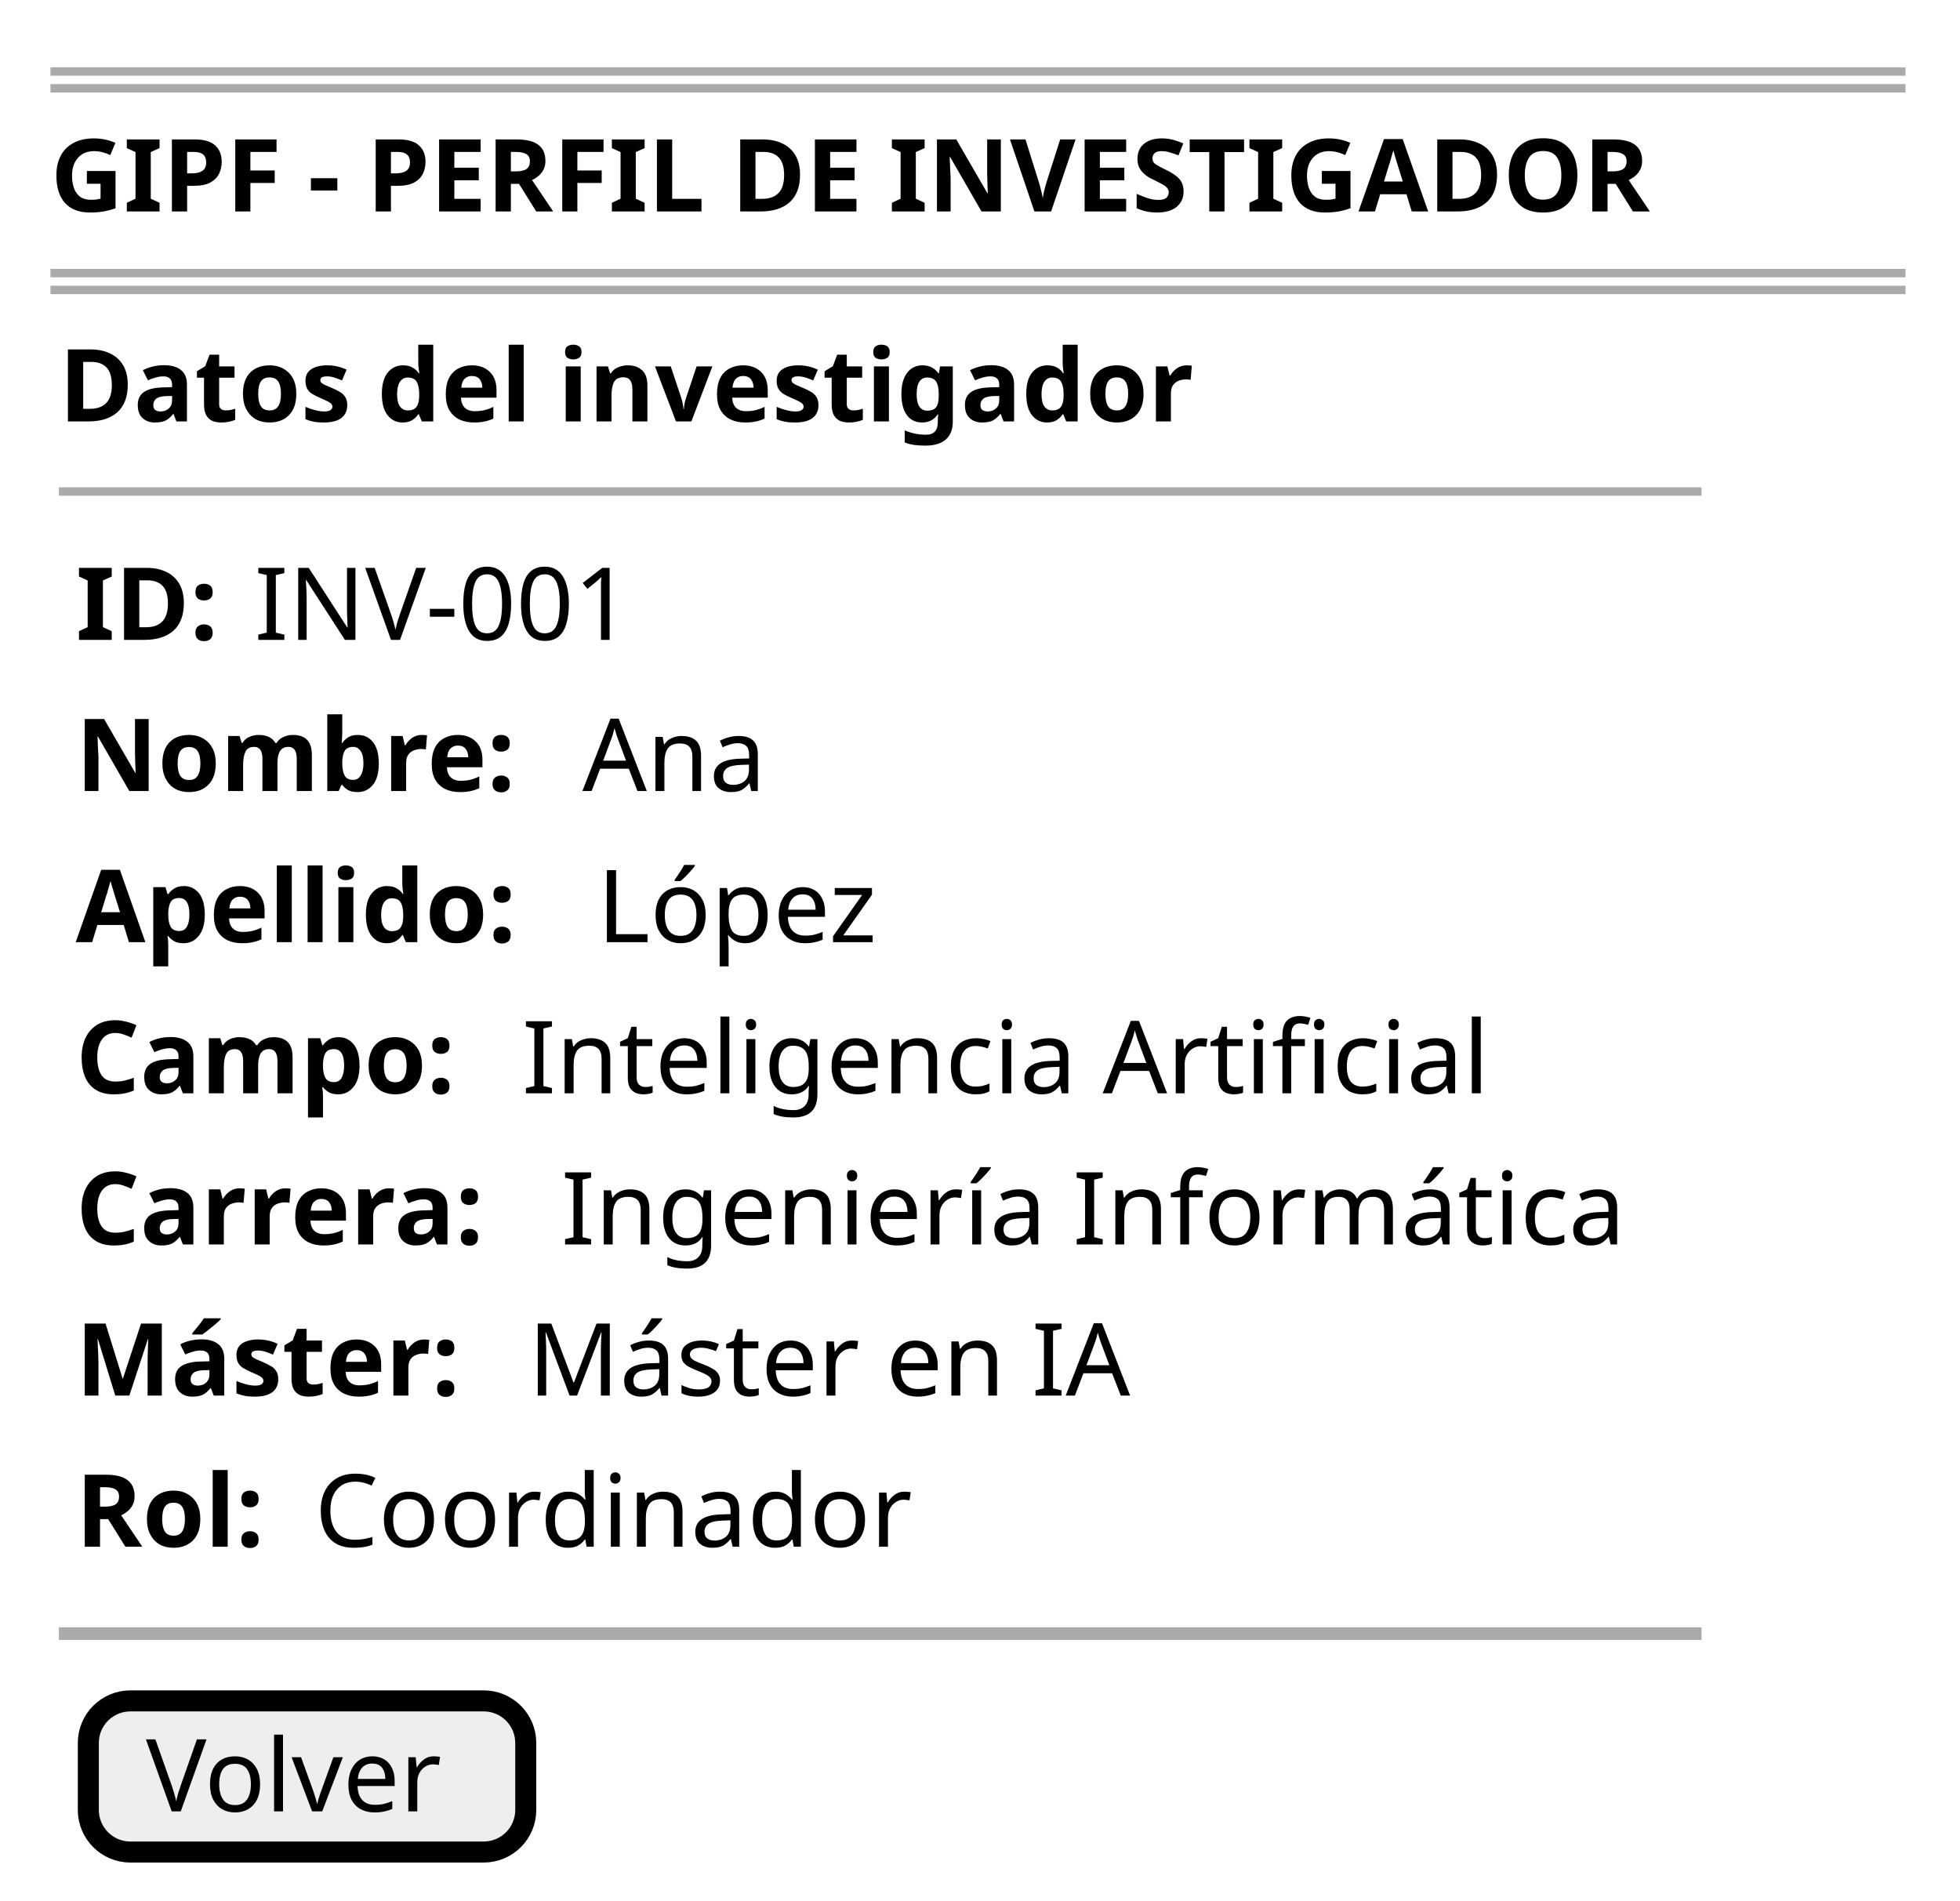
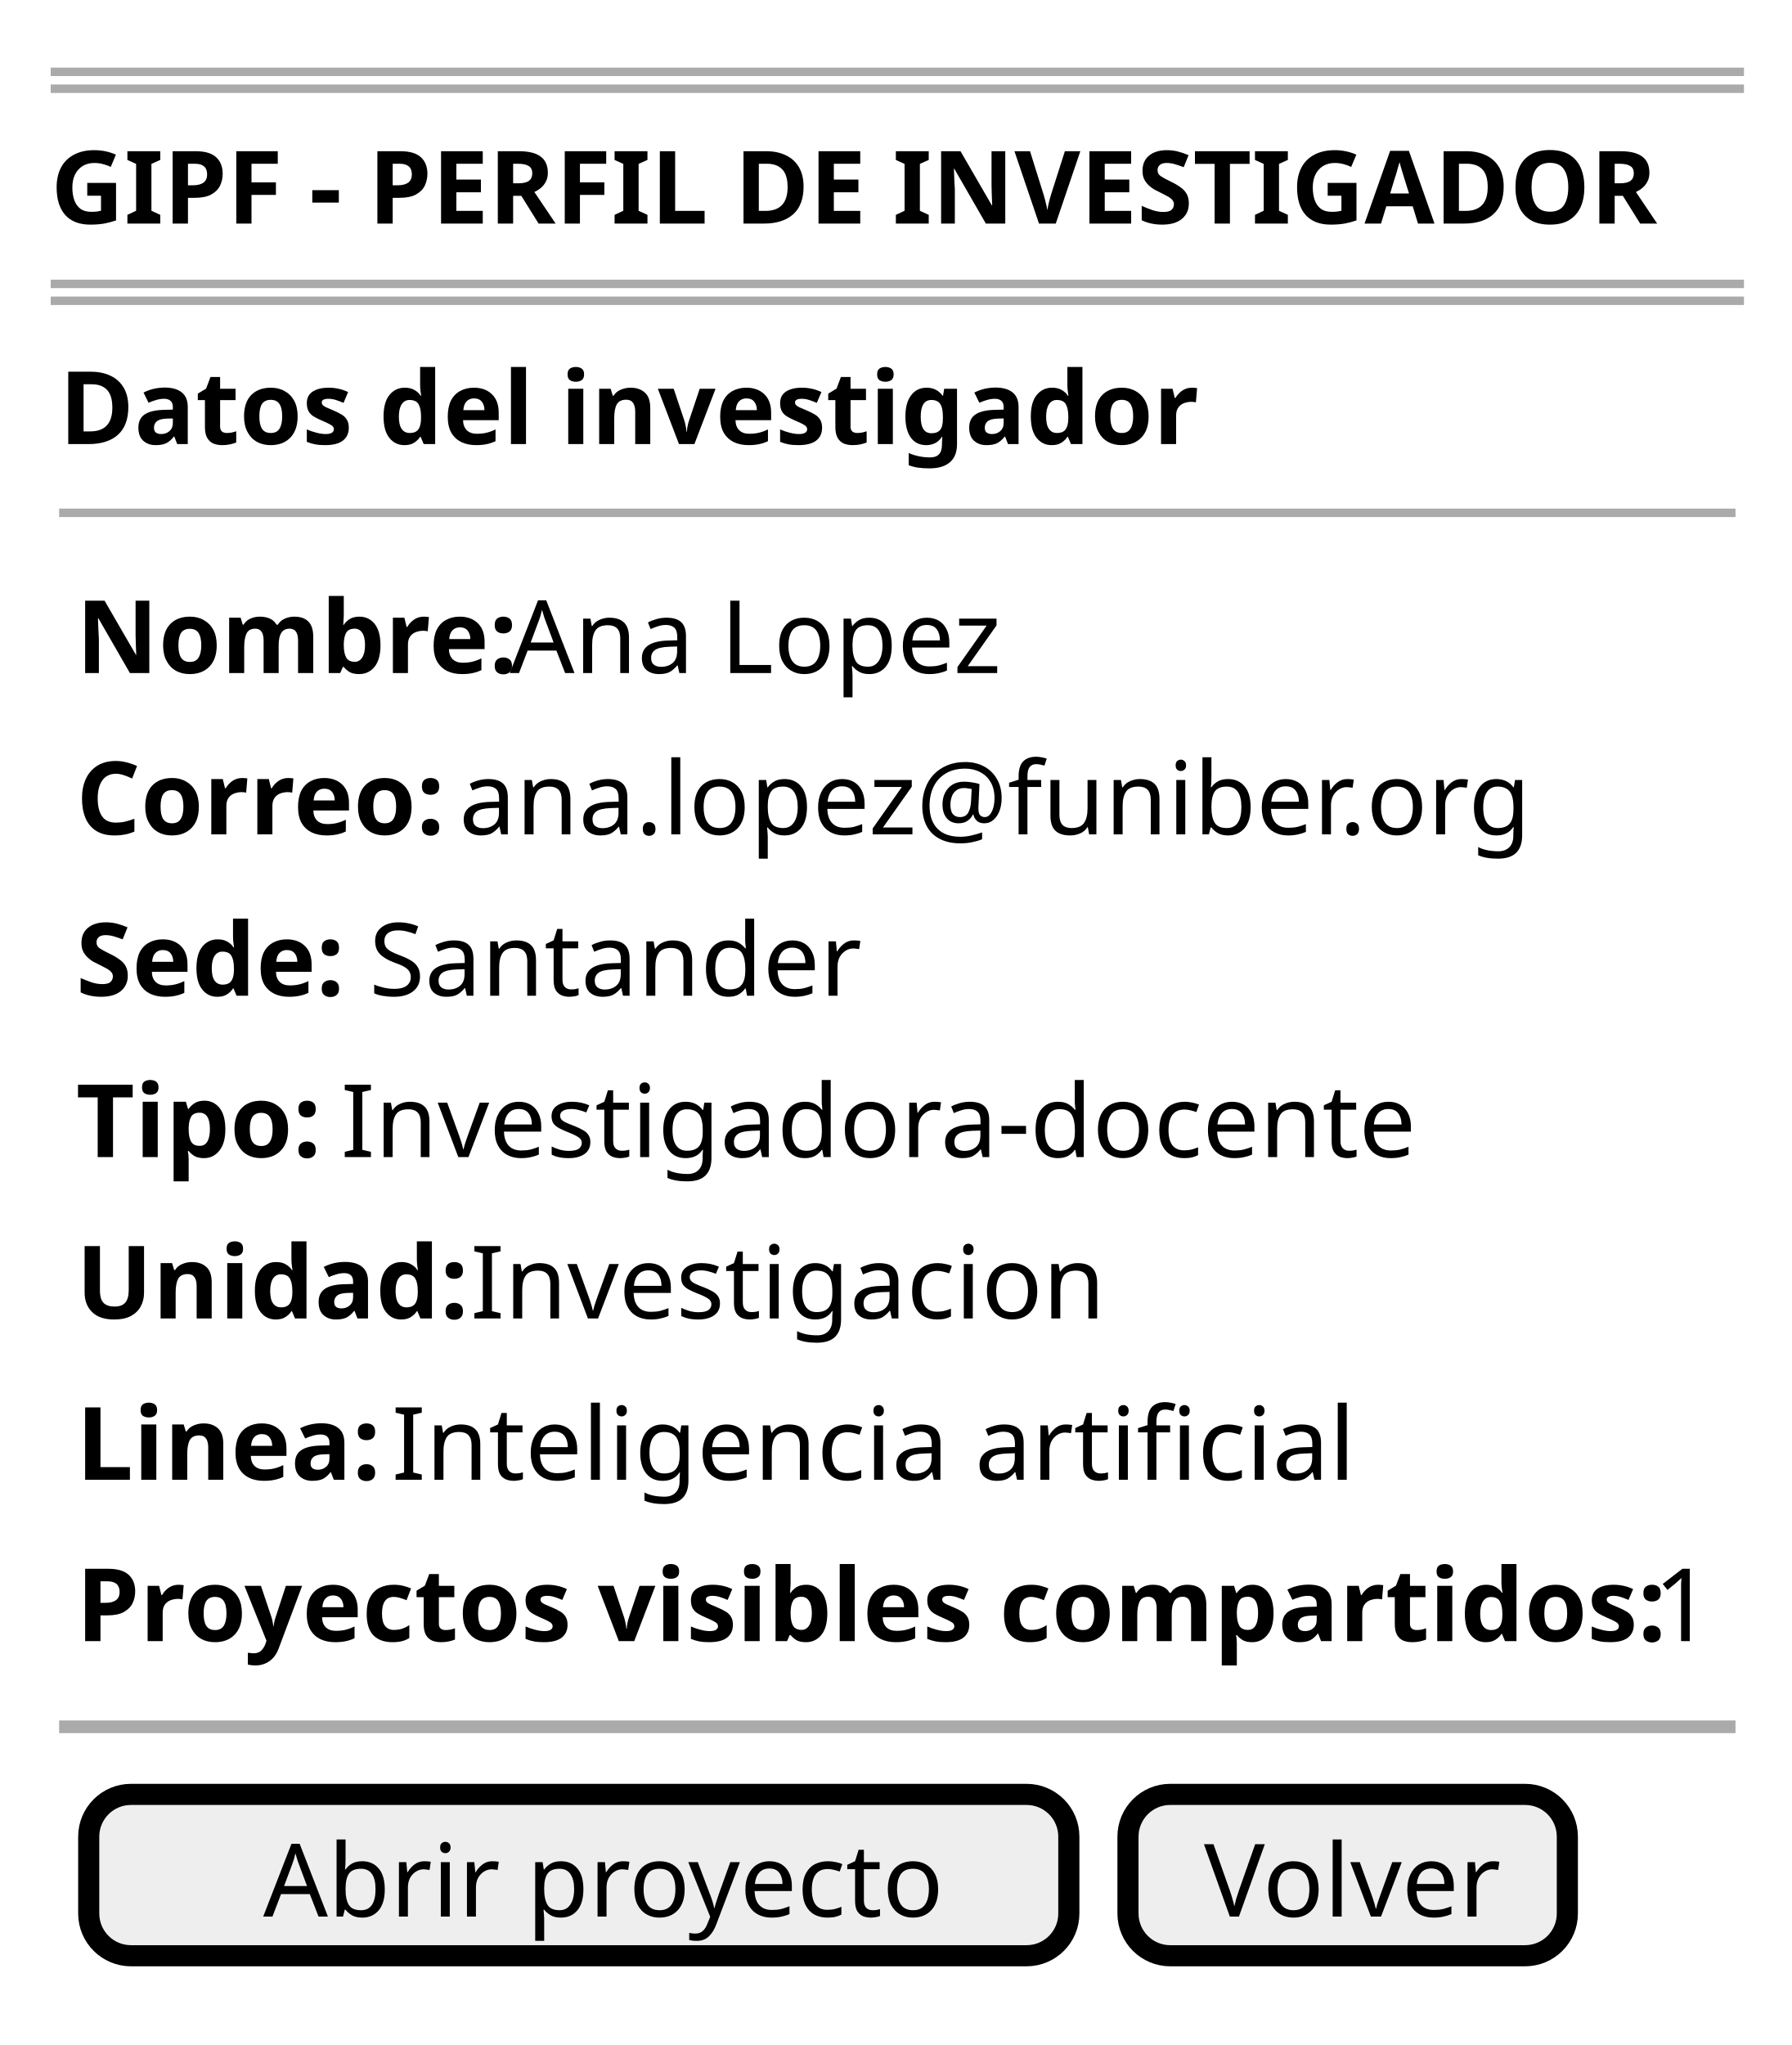
- <svg xmlns="http://www.w3.org/2000/svg" contentStyleType="text/css" data-diagram-type="SALT" height="226px" preserveAspectRatio="none" style="width:233px;height:226px;background:#FFFFFF;" version="1.1" viewBox="0 0 233 226" width="233px" zoomAndPan="magnify">
+ <svg xmlns="http://www.w3.org/2000/svg" contentStyleType="text/css" data-diagram-type="SALT" height="242px" preserveAspectRatio="none" style="width:212px;height:242px;background:#FFFFFF;" version="1.1" viewBox="0 0 212 242" width="212px" zoomAndPan="magnify">
  <defs />
  <g>
-     <line style="stroke:#AAAAAA;stroke-width:1;" x1="6" x2="226.522" y1="8.5" y2="8.5" />
-     <line style="stroke:#AAAAAA;stroke-width:1;" x1="6" x2="226.522" y1="10.5" y2="10.5" />
-     <text fill="#000000" font-family="sans-serif" font-size="12" font-weight="bold" lengthAdjust="spacing" textLength="219.522" x="6" y="25.139">GIPF - PERFIL DE INVESTIGADOR</text>
-     <line style="stroke:#AAAAAA;stroke-width:1;" x1="6" x2="226.522" y1="32.469" y2="32.469" />
-     <line style="stroke:#AAAAAA;stroke-width:1;" x1="6" x2="226.522" y1="34.469" y2="34.469" />
-     <text fill="#000000" font-family="sans-serif" font-size="12" font-weight="bold" lengthAdjust="spacing" textLength="153.428" x="7" y="50.107">Datos del investigador</text>
-     <line style="stroke:#AAAAAA;stroke-width:1;" x1="7" x2="202.273" y1="58.438" y2="58.438" />
-     <text fill="#000000" font-family="sans-serif" font-size="12" font-weight="bold" lengthAdjust="spacing" textLength="19.225" x="9" y="76.076">ID:</text>
-     <text fill="#000000" font-family="sans-serif" font-size="12" lengthAdjust="spacing" textLength="47.959" x="30.225" y="76.076">INV-001</text>
-     <text fill="#000000" font-family="sans-serif" font-size="12" font-weight="bold" lengthAdjust="spacing" textLength="58.236" x="9" y="94.045">Nombre:</text>
-     <text fill="#000000" font-family="sans-serif" font-size="12" lengthAdjust="spacing" textLength="23.168" x="69.236" y="94.045">Ana</text>
-     <text fill="#000000" font-family="sans-serif" font-size="12" font-weight="bold" lengthAdjust="spacing" textLength="59.988" x="9" y="112.014">Apellido:</text>
-     <text fill="#000000" font-family="sans-serif" font-size="12" lengthAdjust="spacing" textLength="35.326" x="70.988" y="112.014">López</text>
-     <text fill="#000000" font-family="sans-serif" font-size="12" font-weight="bold" lengthAdjust="spacing" textLength="51.041" x="9" y="129.982">Campo:</text>
-     <text fill="#000000" font-family="sans-serif" font-size="12" lengthAdjust="spacing" textLength="122.965" x="62.041" y="129.982">Inteligencia Artificial</text>
-     <text fill="#000000" font-family="sans-serif" font-size="12" font-weight="bold" lengthAdjust="spacing" textLength="55.693" x="9" y="147.951">Carrera:</text>
-     <text fill="#000000" font-family="sans-serif" font-size="12" lengthAdjust="spacing" textLength="132.58" x="66.693" y="147.951">Ingeniería Informática</text>
-     <text fill="#000000" font-family="sans-serif" font-size="12" font-weight="bold" lengthAdjust="spacing" textLength="51.773" x="9" y="165.92">Máster:</text>
-     <text fill="#000000" font-family="sans-serif" font-size="12" lengthAdjust="spacing" textLength="75.346" x="62.773" y="165.92">Máster en IA</text>
-     <text fill="#000000" font-family="sans-serif" font-size="12" font-weight="bold" lengthAdjust="spacing" textLength="26.396" x="9" y="183.889">Rol:</text>
-     <text fill="#000000" font-family="sans-serif" font-size="12" lengthAdjust="spacing" textLength="73.799" x="37.397" y="183.889">Coordinador</text>
-     <line style="stroke:#AAAAAA;stroke-width:1.5;" x1="7" x2="202.273" y1="194.219" y2="194.219" />
-     <rect fill="#EEEEEE" height="17.969" rx="5" ry="5" style="stroke:#000000;stroke-width:2.5;" width="52" x="10.5" y="202.219" />
-     <text fill="#000000" font-family="sans-serif" font-size="12" lengthAdjust="spacing" textLength="38.303" x="17.349" y="215.357">Volver</text>
+     <line style="stroke:#AAAAAA;stroke-width:1;" x1="6" x2="206.402" y1="8.5" y2="8.5" />
+     <line style="stroke:#AAAAAA;stroke-width:1;" x1="6" x2="206.402" y1="10.5" y2="10.5" />
+     <text fill="#000000" font-family="sans-serif" font-size="12" font-weight="700" lengthAdjust="spacing" textLength="196.014" x="6" y="26.457">GIPF - PERFIL DE INVESTIGADOR</text>
+     <line style="stroke:#AAAAAA;stroke-width:1;" x1="6" x2="206.402" y1="33.594" y2="33.594" />
+     <line style="stroke:#AAAAAA;stroke-width:1;" x1="6" x2="206.402" y1="35.594" y2="35.594" />
+     <text fill="#000000" font-family="sans-serif" font-size="12" font-weight="700" lengthAdjust="spacing" textLength="128.695" x="7" y="52.551">Datos del investigador</text>
+     <line style="stroke:#AAAAAA;stroke-width:1;" x1="7" x2="205.402" y1="60.688" y2="60.688" />
+     <text fill="#000000" font-family="sans-serif" font-size="12" font-weight="700" lengthAdjust="spacing" textLength="49.336" x="9" y="79.644">Nombre:</text>
+     <text fill="#000000" font-family="sans-serif" font-size="12" lengthAdjust="spacing" textLength="57.381" x="60.336" y="79.644">Ana Lopez</text>
+     <text fill="#000000" font-family="sans-serif" font-size="12" font-weight="700" lengthAdjust="spacing" textLength="43.336" x="9" y="98.738">Correo:</text>
+     <text fill="#000000" font-family="sans-serif" font-size="12" lengthAdjust="spacing" textLength="121.594" x="54.336" y="98.738">ana.lopez@funiber.org</text>
+     <text fill="#000000" font-family="sans-serif" font-size="12" font-weight="700" lengthAdjust="spacing" textLength="32.678" x="9" y="117.832">Sede:</text>
+     <text fill="#000000" font-family="sans-serif" font-size="12" lengthAdjust="spacing" textLength="55.377" x="43.678" y="117.832">Santander</text>
+     <text fill="#000000" font-family="sans-serif" font-size="12" font-weight="700" lengthAdjust="spacing" textLength="29.32" x="9" y="136.926">Tipo:</text>
+     <text fill="#000000" font-family="sans-serif" font-size="12" lengthAdjust="spacing" textLength="118.746" x="40.32" y="136.926">Investigadora-docente</text>
+     <text fill="#000000" font-family="sans-serif" font-size="12" font-weight="700" lengthAdjust="spacing" textLength="44.66" x="9" y="156.019">Unidad:</text>
+     <text fill="#000000" font-family="sans-serif" font-size="12" lengthAdjust="spacing" textLength="70.043" x="55.66" y="156.019">Investigacion</text>
+     <text fill="#000000" font-family="sans-serif" font-size="12" font-weight="700" lengthAdjust="spacing" textLength="35.338" x="9" y="175.113">Linea:</text>
+     <text fill="#000000" font-family="sans-serif" font-size="12" lengthAdjust="spacing" textLength="104.719" x="46.338" y="175.113">Inteligencia artificial</text>
+     <text fill="#000000" font-family="sans-serif" font-size="12" font-weight="700" lengthAdjust="spacing" textLength="184.728" x="9" y="194.207">Proyectos visibles compartidos:</text>
+     <text fill="#000000" font-family="sans-serif" font-size="12" lengthAdjust="spacing" textLength="6.674" x="195.728" y="194.207">1</text>
+     <line style="stroke:#AAAAAA;stroke-width:1.5;" x1="7" x2="205.402" y1="204.344" y2="204.344" />
+     <rect fill="#EEEEEE" height="19.094" rx="5" ry="5" style="stroke:#000000;stroke-width:2.5;" width="116" x="10.5" y="212.344" />
+     <text fill="#000000" font-family="sans-serif" font-size="12" lengthAdjust="spacing" textLength="74.695" x="31.152" y="226.801">Abrir proyecto</text>
+     <rect fill="#EEEEEE" height="19.094" rx="5" ry="5" style="stroke:#000000;stroke-width:2.5;" width="52" x="133.5" y="212.344" />
+     <text fill="#000000" font-family="sans-serif" font-size="12" lengthAdjust="spacing" textLength="34.014" x="142.493" y="226.801">Volver</text>
  </g>
</svg>
